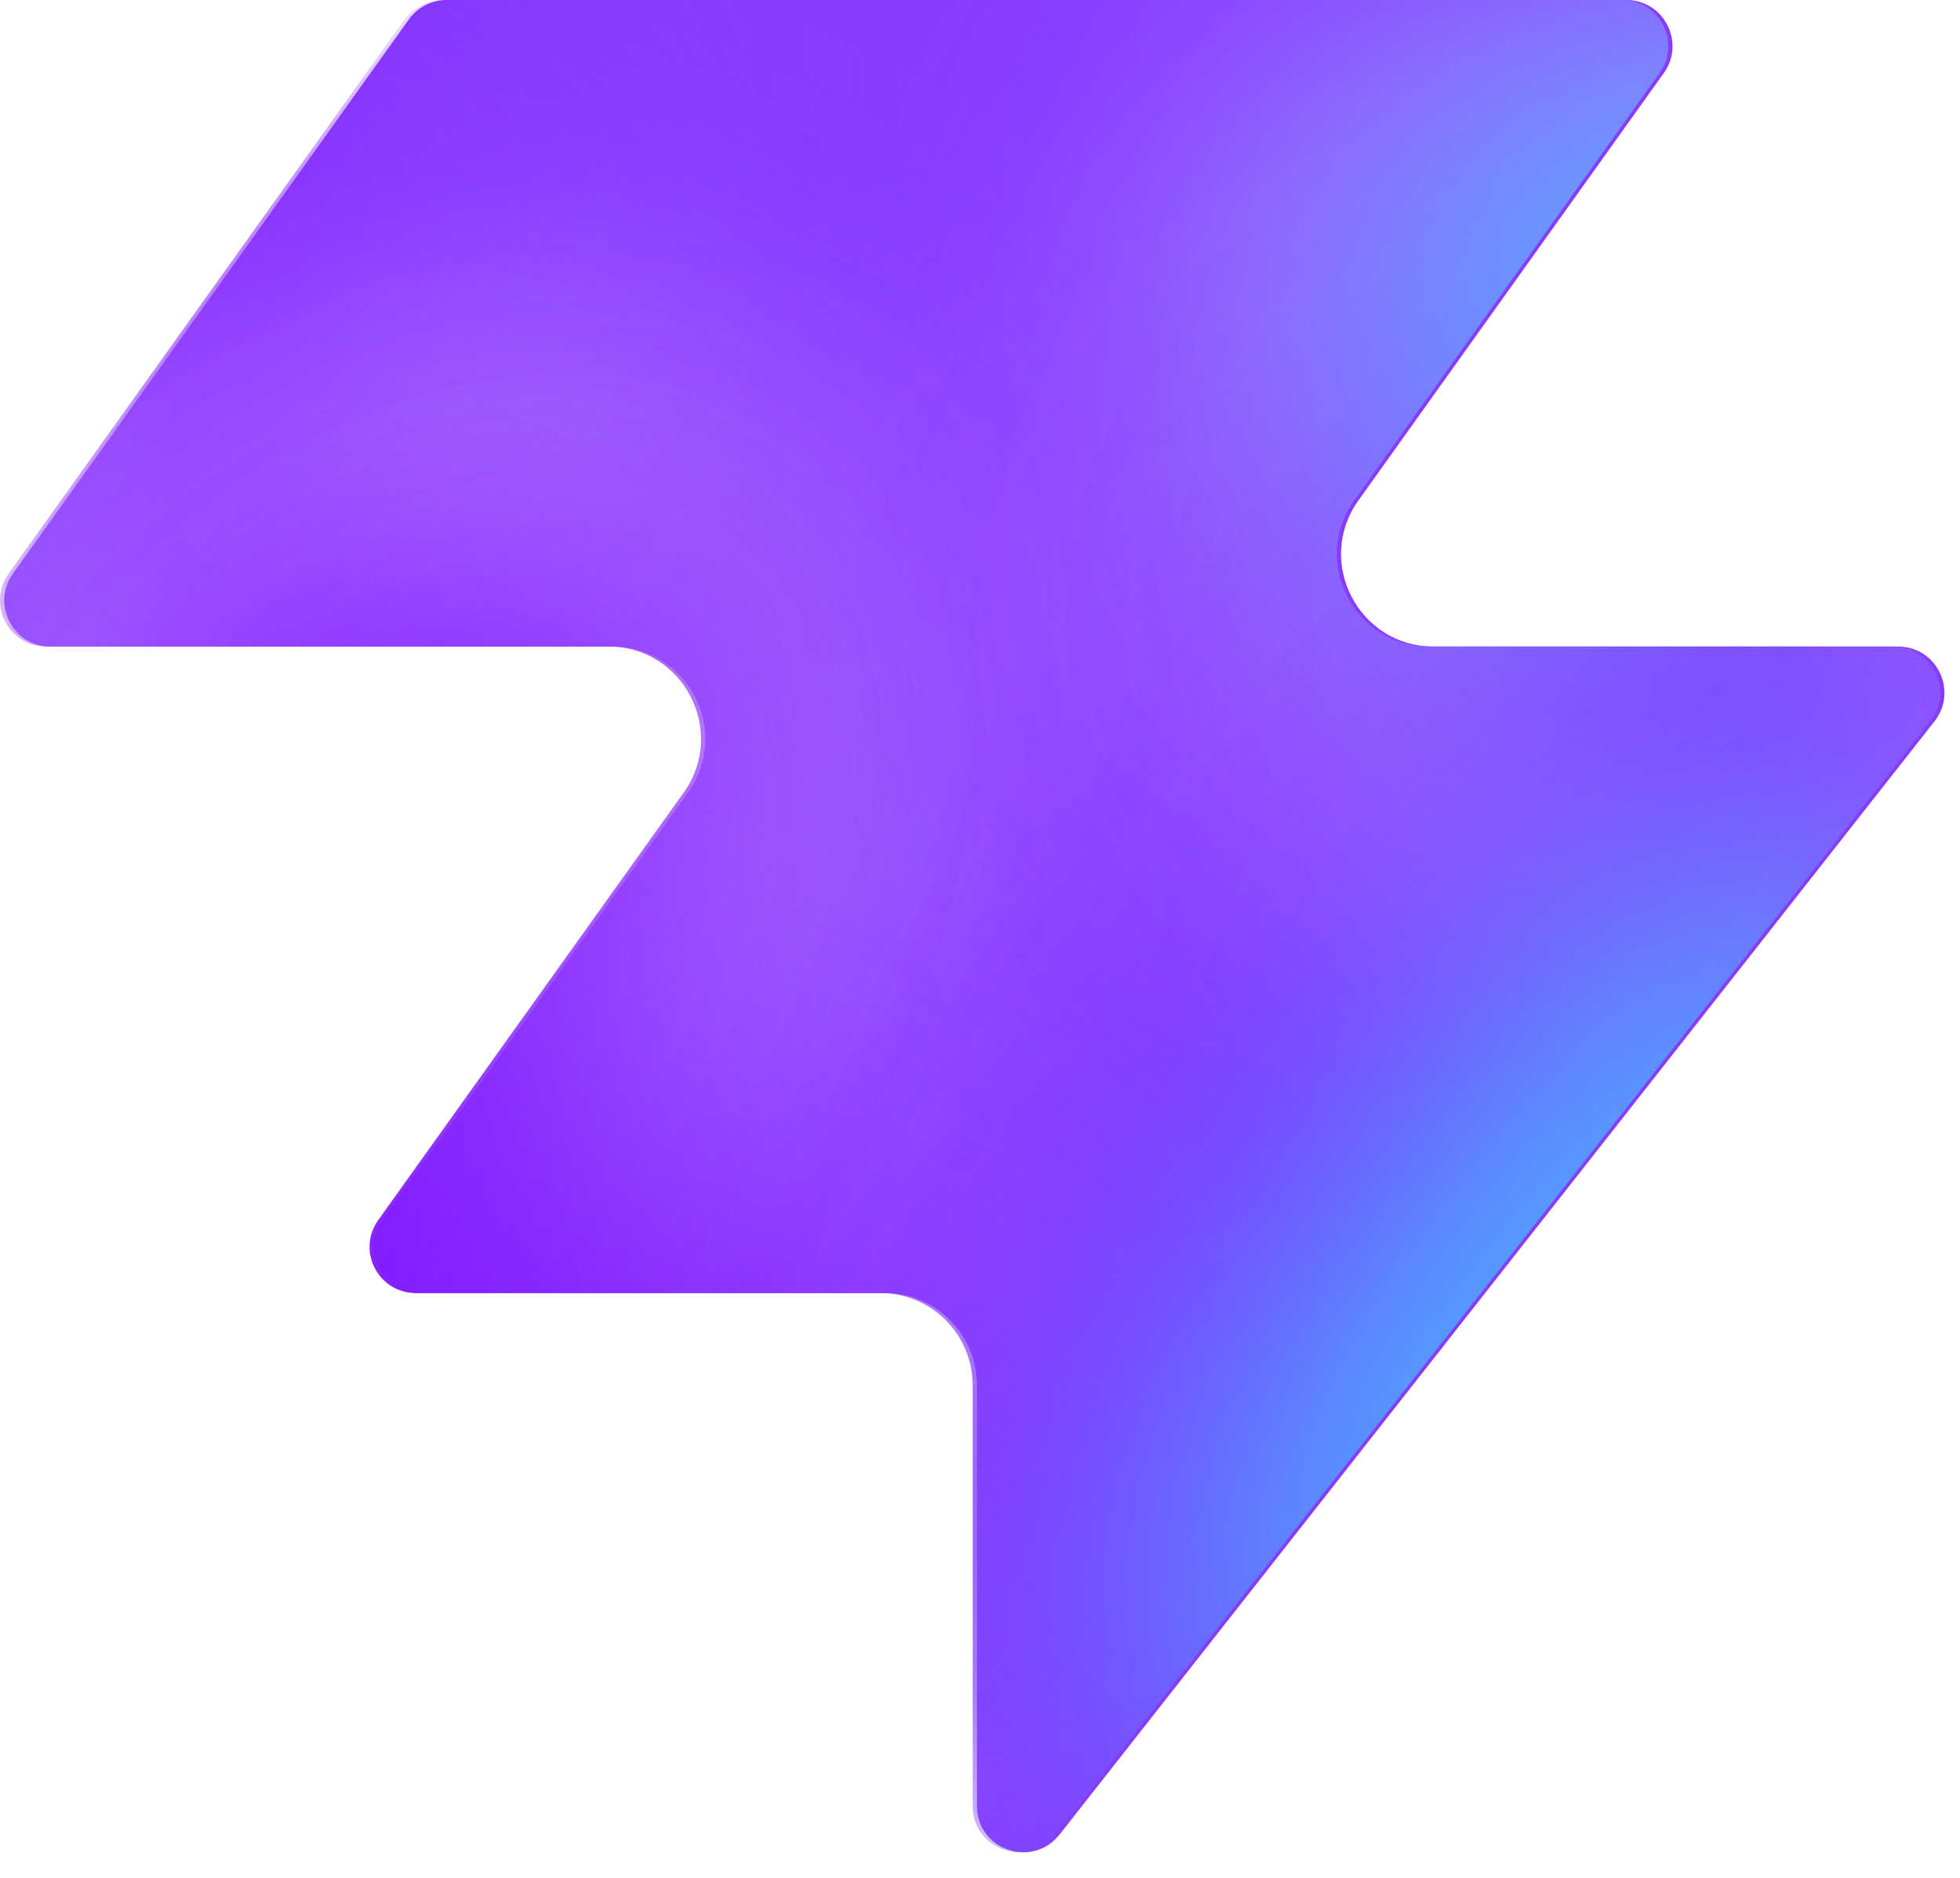
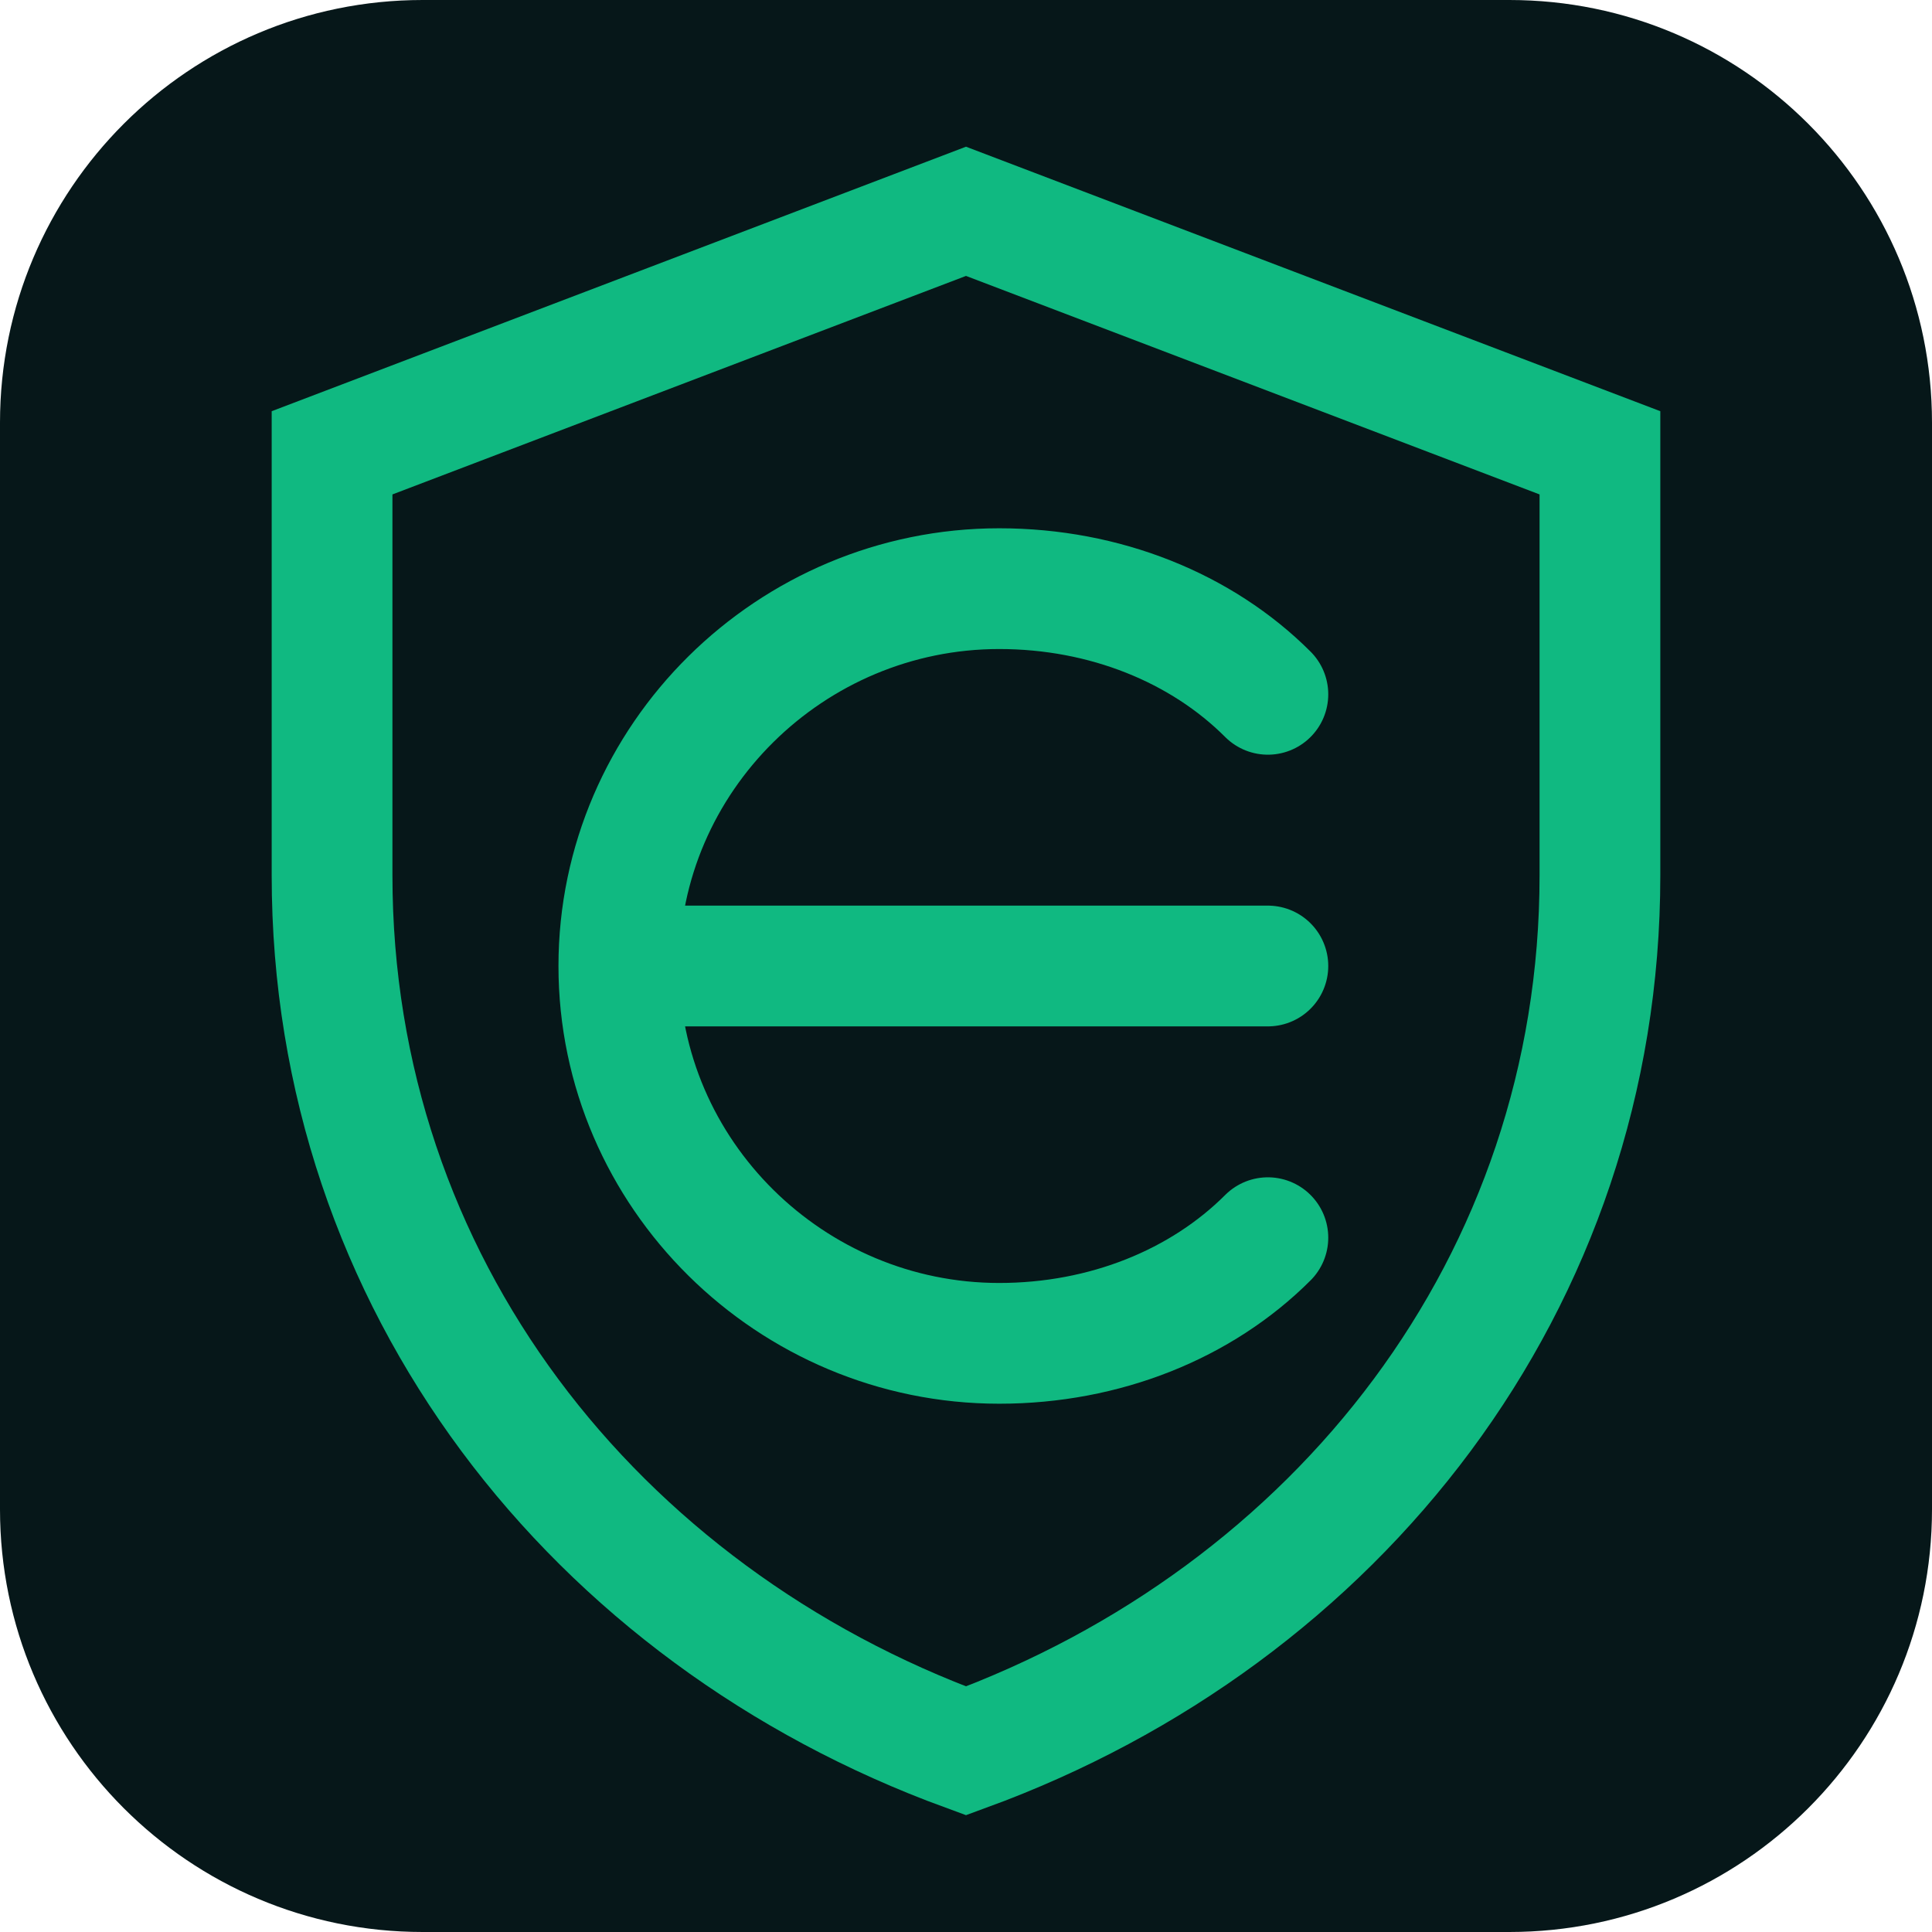
- <svg xmlns="http://www.w3.org/2000/svg" width="48" height="46" fill="none" viewBox="0 0 48 46">
-   <path fill="#863bff" d="M25.946 44.938c-.664.845-2.021.375-2.021-.698V33.937a2.26 2.26 0 0 0-2.262-2.262H10.287c-.92 0-1.456-1.04-.92-1.788l7.48-10.471c1.07-1.497 0-3.578-1.842-3.578H1.237c-.92 0-1.456-1.04-.92-1.788L10.013.474c.214-.297.556-.474.92-.474h28.894c.92 0 1.456 1.04.92 1.788l-7.48 10.471c-1.07 1.498 0 3.579 1.842 3.579h11.377c.943 0 1.473 1.088.89 1.83L25.947 44.94z" style="fill:#863bff;fill:color(display-p3 .525 .23 1);fill-opacity:1" />
-   <mask id="a" width="48" height="46" x="0" y="0" maskUnits="userSpaceOnUse" style="mask-type:alpha">
-     <path fill="#000" d="M25.842 44.938c-.664.844-2.021.375-2.021-.698V33.937a2.26 2.26 0 0 0-2.262-2.262H10.183c-.92 0-1.456-1.04-.92-1.788l7.48-10.471c1.07-1.498 0-3.579-1.842-3.579H1.133c-.92 0-1.456-1.04-.92-1.787L9.91.473c.214-.297.556-.474.92-.474h28.894c.92 0 1.456 1.04.92 1.788l-7.48 10.471c-1.07 1.498 0 3.578 1.842 3.578h11.377c.943 0 1.473 1.088.89 1.832L25.843 44.94z" style="fill:#000;fill-opacity:1" />
-   </mask>
-   <g mask="url(#a)">
-     <g filter="url(#b)">
-       <ellipse cx="5.508" cy="14.704" fill="#ede6ff" rx="5.508" ry="14.704" style="fill:#ede6ff;fill:color(display-p3 .927 .903 1);fill-opacity:1" transform="matrix(.00324 1 1 -.00324 -4.47 31.516)" />
-     </g>
-     <g filter="url(#c)">
-       <ellipse cx="10.399" cy="29.851" fill="#ede6ff" rx="10.399" ry="29.851" style="fill:#ede6ff;fill:color(display-p3 .927 .903 1);fill-opacity:1" transform="matrix(.00324 1 1 -.00324 -39.328 7.883)" />
-     </g>
-     <g filter="url(#d)">
-       <ellipse cx="5.508" cy="30.487" fill="#7e14ff" rx="5.508" ry="30.487" style="fill:#7e14ff;fill:color(display-p3 .492 .077 1);fill-opacity:1" transform="rotate(89.814 -25.913 -14.639)scale(1 -1)" />
-     </g>
-     <g filter="url(#e)">
-       <ellipse cx="5.508" cy="30.599" fill="#7e14ff" rx="5.508" ry="30.599" style="fill:#7e14ff;fill:color(display-p3 .492 .077 1);fill-opacity:1" transform="rotate(89.814 -32.644 -3.334)scale(1 -1)" />
-     </g>
-     <g filter="url(#f)">
-       <ellipse cx="5.508" cy="30.599" fill="#7e14ff" rx="5.508" ry="30.599" style="fill:#7e14ff;fill:color(display-p3 .492 .077 1);fill-opacity:1" transform="matrix(.00324 1 1 -.00324 -34.34 30.47)" />
-     </g>
-     <g filter="url(#g)">
-       <ellipse cx="14.072" cy="22.078" fill="#ede6ff" rx="14.072" ry="22.078" style="fill:#ede6ff;fill:color(display-p3 .927 .903 1);fill-opacity:1" transform="rotate(93.35 24.506 48.493)scale(-1 1)" />
-     </g>
-     <g filter="url(#h)">
-       <ellipse cx="3.47" cy="21.501" fill="#7e14ff" rx="3.47" ry="21.501" style="fill:#7e14ff;fill:color(display-p3 .492 .077 1);fill-opacity:1" transform="rotate(89.009 28.708 47.59)scale(-1 1)" />
-     </g>
-     <g filter="url(#i)">
-       <ellipse cx="3.47" cy="21.501" fill="#7e14ff" rx="3.47" ry="21.501" style="fill:#7e14ff;fill:color(display-p3 .492 .077 1);fill-opacity:1" transform="rotate(89.009 28.708 47.59)scale(-1 1)" />
-     </g>
-     <g filter="url(#j)">
-       <ellipse cx=".387" cy="8.972" fill="#7e14ff" rx="4.407" ry="29.108" style="fill:#7e14ff;fill:color(display-p3 .492 .077 1);fill-opacity:1" transform="rotate(39.51 .387 8.972)" />
-     </g>
-     <g filter="url(#k)">
-       <ellipse cx="47.523" cy="-6.092" fill="#7e14ff" rx="4.407" ry="29.108" style="fill:#7e14ff;fill:color(display-p3 .492 .077 1);fill-opacity:1" transform="rotate(37.892 47.523 -6.092)" />
-     </g>
-     <g filter="url(#l)">
-       <ellipse cx="41.412" cy="6.333" fill="#47bfff" rx="5.971" ry="9.665" style="fill:#47bfff;fill:color(display-p3 .28 .748 1);fill-opacity:1" transform="rotate(37.892 41.412 6.333)" />
-     </g>
-     <g filter="url(#m)">
-       <ellipse cx="-1.879" cy="38.332" fill="#7e14ff" rx="4.407" ry="29.108" style="fill:#7e14ff;fill:color(display-p3 .492 .077 1);fill-opacity:1" transform="rotate(37.892 -1.88 38.332)" />
-     </g>
-     <g filter="url(#n)">
-       <ellipse cx="-1.879" cy="38.332" fill="#7e14ff" rx="4.407" ry="29.108" style="fill:#7e14ff;fill:color(display-p3 .492 .077 1);fill-opacity:1" transform="rotate(37.892 -1.88 38.332)" />
-     </g>
-     <g filter="url(#o)">
-       <ellipse cx="35.651" cy="29.907" fill="#7e14ff" rx="4.407" ry="29.108" style="fill:#7e14ff;fill:color(display-p3 .492 .077 1);fill-opacity:1" transform="rotate(37.892 35.651 29.907)" />
-     </g>
-     <g filter="url(#p)">
-       <ellipse cx="38.418" cy="32.4" fill="#47bfff" rx="5.971" ry="15.297" style="fill:#47bfff;fill:color(display-p3 .28 .748 1);fill-opacity:1" transform="rotate(37.892 38.418 32.4)" />
-     </g>
-   </g>
-   <defs>
-     <filter id="b" width="60.045" height="41.654" x="-19.77" y="16.149" color-interpolation-filters="sRGB" filterUnits="userSpaceOnUse">
-       <feFlood flood-opacity="0" result="BackgroundImageFix" />
-       <feBlend in="SourceGraphic" in2="BackgroundImageFix" result="shape" />
-       <feGaussianBlur result="effect1_foregroundBlur_2002_17158" stdDeviation="7.659" />
-     </filter>
-     <filter id="c" width="90.34" height="51.437" x="-54.613" y="-7.533" color-interpolation-filters="sRGB" filterUnits="userSpaceOnUse">
-       <feFlood flood-opacity="0" result="BackgroundImageFix" />
-       <feBlend in="SourceGraphic" in2="BackgroundImageFix" result="shape" />
-       <feGaussianBlur result="effect1_foregroundBlur_2002_17158" stdDeviation="7.659" />
-     </filter>
-     <filter id="d" width="79.355" height="29.4" x="-49.64" y="2.03" color-interpolation-filters="sRGB" filterUnits="userSpaceOnUse">
-       <feFlood flood-opacity="0" result="BackgroundImageFix" />
-       <feBlend in="SourceGraphic" in2="BackgroundImageFix" result="shape" />
-       <feGaussianBlur result="effect1_foregroundBlur_2002_17158" stdDeviation="4.596" />
-     </filter>
-     <filter id="e" width="79.579" height="29.4" x="-45.045" y="20.029" color-interpolation-filters="sRGB" filterUnits="userSpaceOnUse">
-       <feFlood flood-opacity="0" result="BackgroundImageFix" />
-       <feBlend in="SourceGraphic" in2="BackgroundImageFix" result="shape" />
-       <feGaussianBlur result="effect1_foregroundBlur_2002_17158" stdDeviation="4.596" />
-     </filter>
-     <filter id="f" width="79.579" height="29.4" x="-43.513" y="21.178" color-interpolation-filters="sRGB" filterUnits="userSpaceOnUse">
-       <feFlood flood-opacity="0" result="BackgroundImageFix" />
-       <feBlend in="SourceGraphic" in2="BackgroundImageFix" result="shape" />
-       <feGaussianBlur result="effect1_foregroundBlur_2002_17158" stdDeviation="4.596" />
-     </filter>
-     <filter id="g" width="74.749" height="58.852" x="15.756" y="-17.901" color-interpolation-filters="sRGB" filterUnits="userSpaceOnUse">
-       <feFlood flood-opacity="0" result="BackgroundImageFix" />
-       <feBlend in="SourceGraphic" in2="BackgroundImageFix" result="shape" />
-       <feGaussianBlur result="effect1_foregroundBlur_2002_17158" stdDeviation="7.659" />
-     </filter>
-     <filter id="h" width="61.377" height="25.362" x="23.548" y="2.284" color-interpolation-filters="sRGB" filterUnits="userSpaceOnUse">
-       <feFlood flood-opacity="0" result="BackgroundImageFix" />
-       <feBlend in="SourceGraphic" in2="BackgroundImageFix" result="shape" />
-       <feGaussianBlur result="effect1_foregroundBlur_2002_17158" stdDeviation="4.596" />
-     </filter>
-     <filter id="i" width="61.377" height="25.362" x="23.548" y="2.284" color-interpolation-filters="sRGB" filterUnits="userSpaceOnUse">
-       <feFlood flood-opacity="0" result="BackgroundImageFix" />
-       <feBlend in="SourceGraphic" in2="BackgroundImageFix" result="shape" />
-       <feGaussianBlur result="effect1_foregroundBlur_2002_17158" stdDeviation="4.596" />
-     </filter>
-     <filter id="j" width="56.045" height="63.649" x="-27.636" y="-22.853" color-interpolation-filters="sRGB" filterUnits="userSpaceOnUse">
-       <feFlood flood-opacity="0" result="BackgroundImageFix" />
-       <feBlend in="SourceGraphic" in2="BackgroundImageFix" result="shape" />
-       <feGaussianBlur result="effect1_foregroundBlur_2002_17158" stdDeviation="4.596" />
-     </filter>
-     <filter id="k" width="54.814" height="64.646" x="20.116" y="-38.415" color-interpolation-filters="sRGB" filterUnits="userSpaceOnUse">
-       <feFlood flood-opacity="0" result="BackgroundImageFix" />
-       <feBlend in="SourceGraphic" in2="BackgroundImageFix" result="shape" />
-       <feGaussianBlur result="effect1_foregroundBlur_2002_17158" stdDeviation="4.596" />
-     </filter>
-     <filter id="l" width="33.541" height="35.313" x="24.641" y="-11.323" color-interpolation-filters="sRGB" filterUnits="userSpaceOnUse">
-       <feFlood flood-opacity="0" result="BackgroundImageFix" />
-       <feBlend in="SourceGraphic" in2="BackgroundImageFix" result="shape" />
-       <feGaussianBlur result="effect1_foregroundBlur_2002_17158" stdDeviation="4.596" />
-     </filter>
-     <filter id="m" width="54.814" height="64.646" x="-29.286" y="6.009" color-interpolation-filters="sRGB" filterUnits="userSpaceOnUse">
-       <feFlood flood-opacity="0" result="BackgroundImageFix" />
-       <feBlend in="SourceGraphic" in2="BackgroundImageFix" result="shape" />
-       <feGaussianBlur result="effect1_foregroundBlur_2002_17158" stdDeviation="4.596" />
-     </filter>
-     <filter id="n" width="54.814" height="64.646" x="-29.286" y="6.009" color-interpolation-filters="sRGB" filterUnits="userSpaceOnUse">
-       <feFlood flood-opacity="0" result="BackgroundImageFix" />
-       <feBlend in="SourceGraphic" in2="BackgroundImageFix" result="shape" />
-       <feGaussianBlur result="effect1_foregroundBlur_2002_17158" stdDeviation="4.596" />
-     </filter>
-     <filter id="o" width="54.814" height="64.646" x="8.244" y="-2.416" color-interpolation-filters="sRGB" filterUnits="userSpaceOnUse">
-       <feFlood flood-opacity="0" result="BackgroundImageFix" />
-       <feBlend in="SourceGraphic" in2="BackgroundImageFix" result="shape" />
-       <feGaussianBlur result="effect1_foregroundBlur_2002_17158" stdDeviation="4.596" />
-     </filter>
-     <filter id="p" width="39.409" height="43.623" x="18.713" y="10.588" color-interpolation-filters="sRGB" filterUnits="userSpaceOnUse">
-       <feFlood flood-opacity="0" result="BackgroundImageFix" />
-       <feBlend in="SourceGraphic" in2="BackgroundImageFix" result="shape" />
-       <feGaussianBlur result="effect1_foregroundBlur_2002_17158" stdDeviation="4.596" />
-     </filter>
-   </defs>
+ <svg xmlns="http://www.w3.org/2000/svg" viewBox="0 0 64 64">
+   <rect width="64" height="64" rx="14" fill="#061719" />
+   <path d="M32 7L53 15V29C53 42.5 44.3 53.5 32 58C19.7 53.5 11 42.5 11 29V15L32 7Z" fill="none" stroke="#10b981" stroke-width="4" />
+   <path d="M42 23C39.8 20.8 36.6 19.5 33.1 19.5C26.2 19.5 20.5 25.1 20.5 32C20.5 38.9 26.2 44.5 33.1 44.5C36.6 44.5 39.8 43.2 42 41" fill="none" stroke="#10b981" stroke-width="4" stroke-linecap="round" />
+   <path d="M22 32H42" stroke="#10b981" stroke-width="4" stroke-linecap="round" />
</svg>
